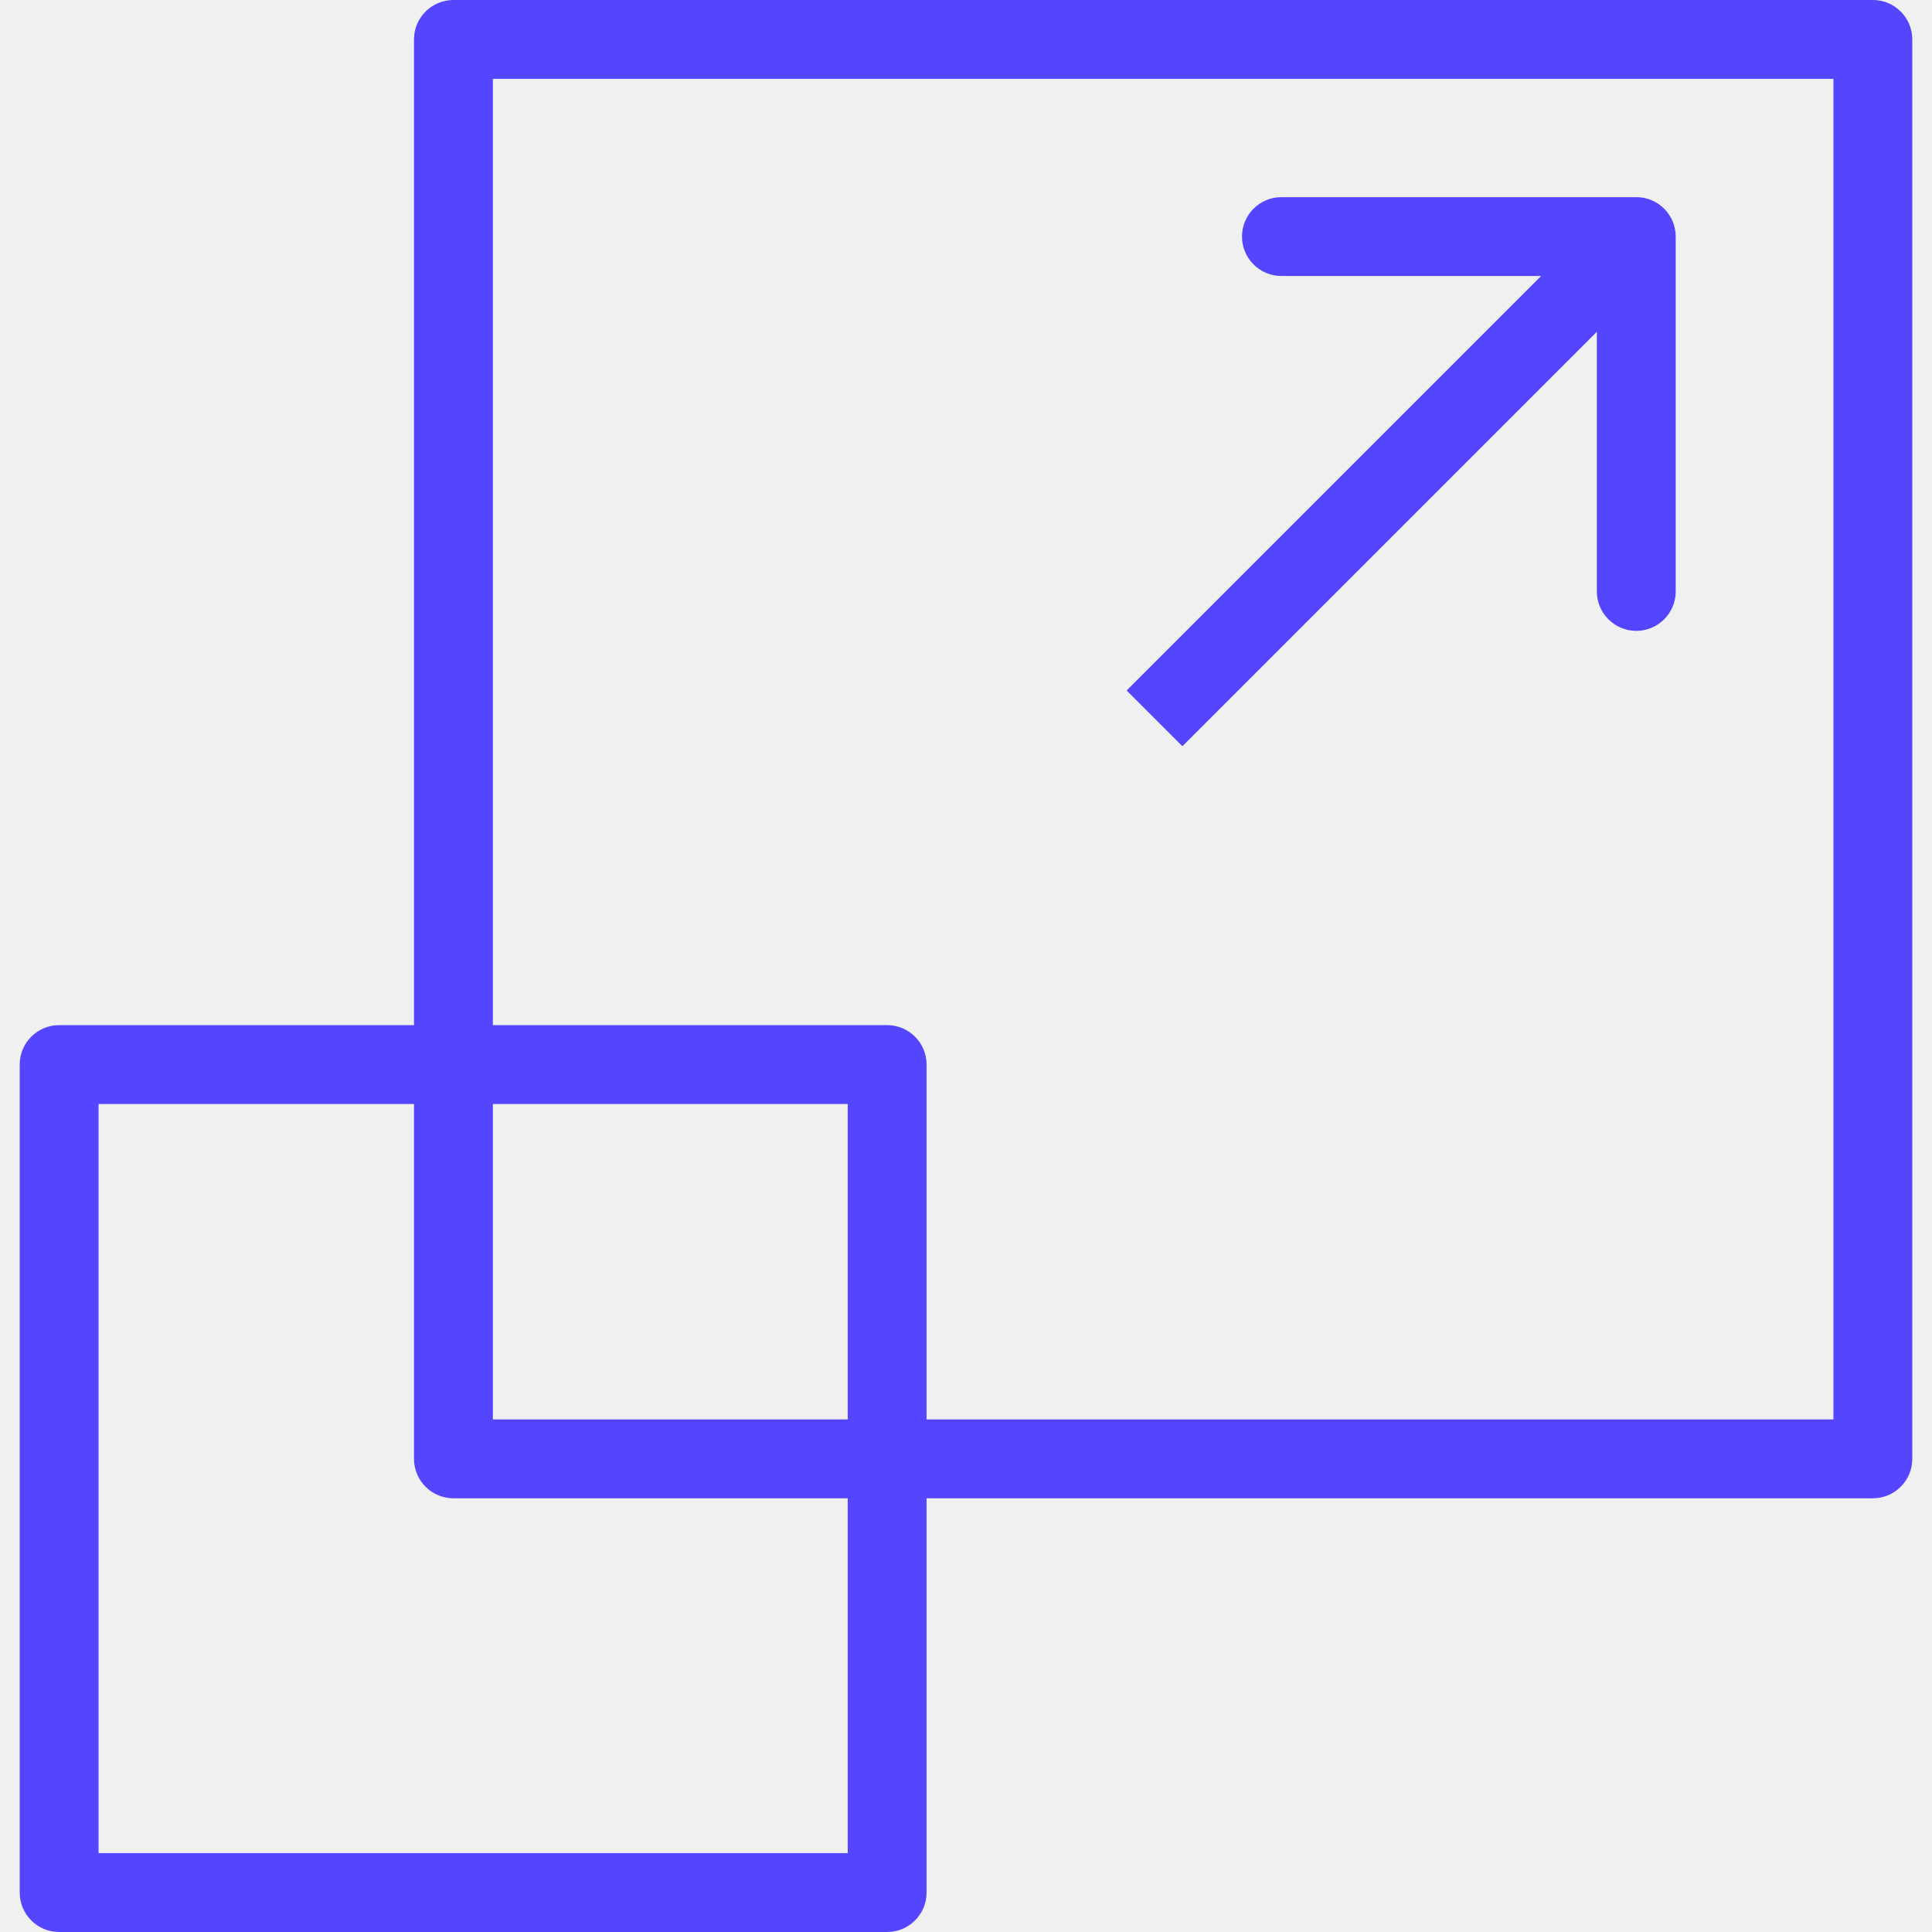
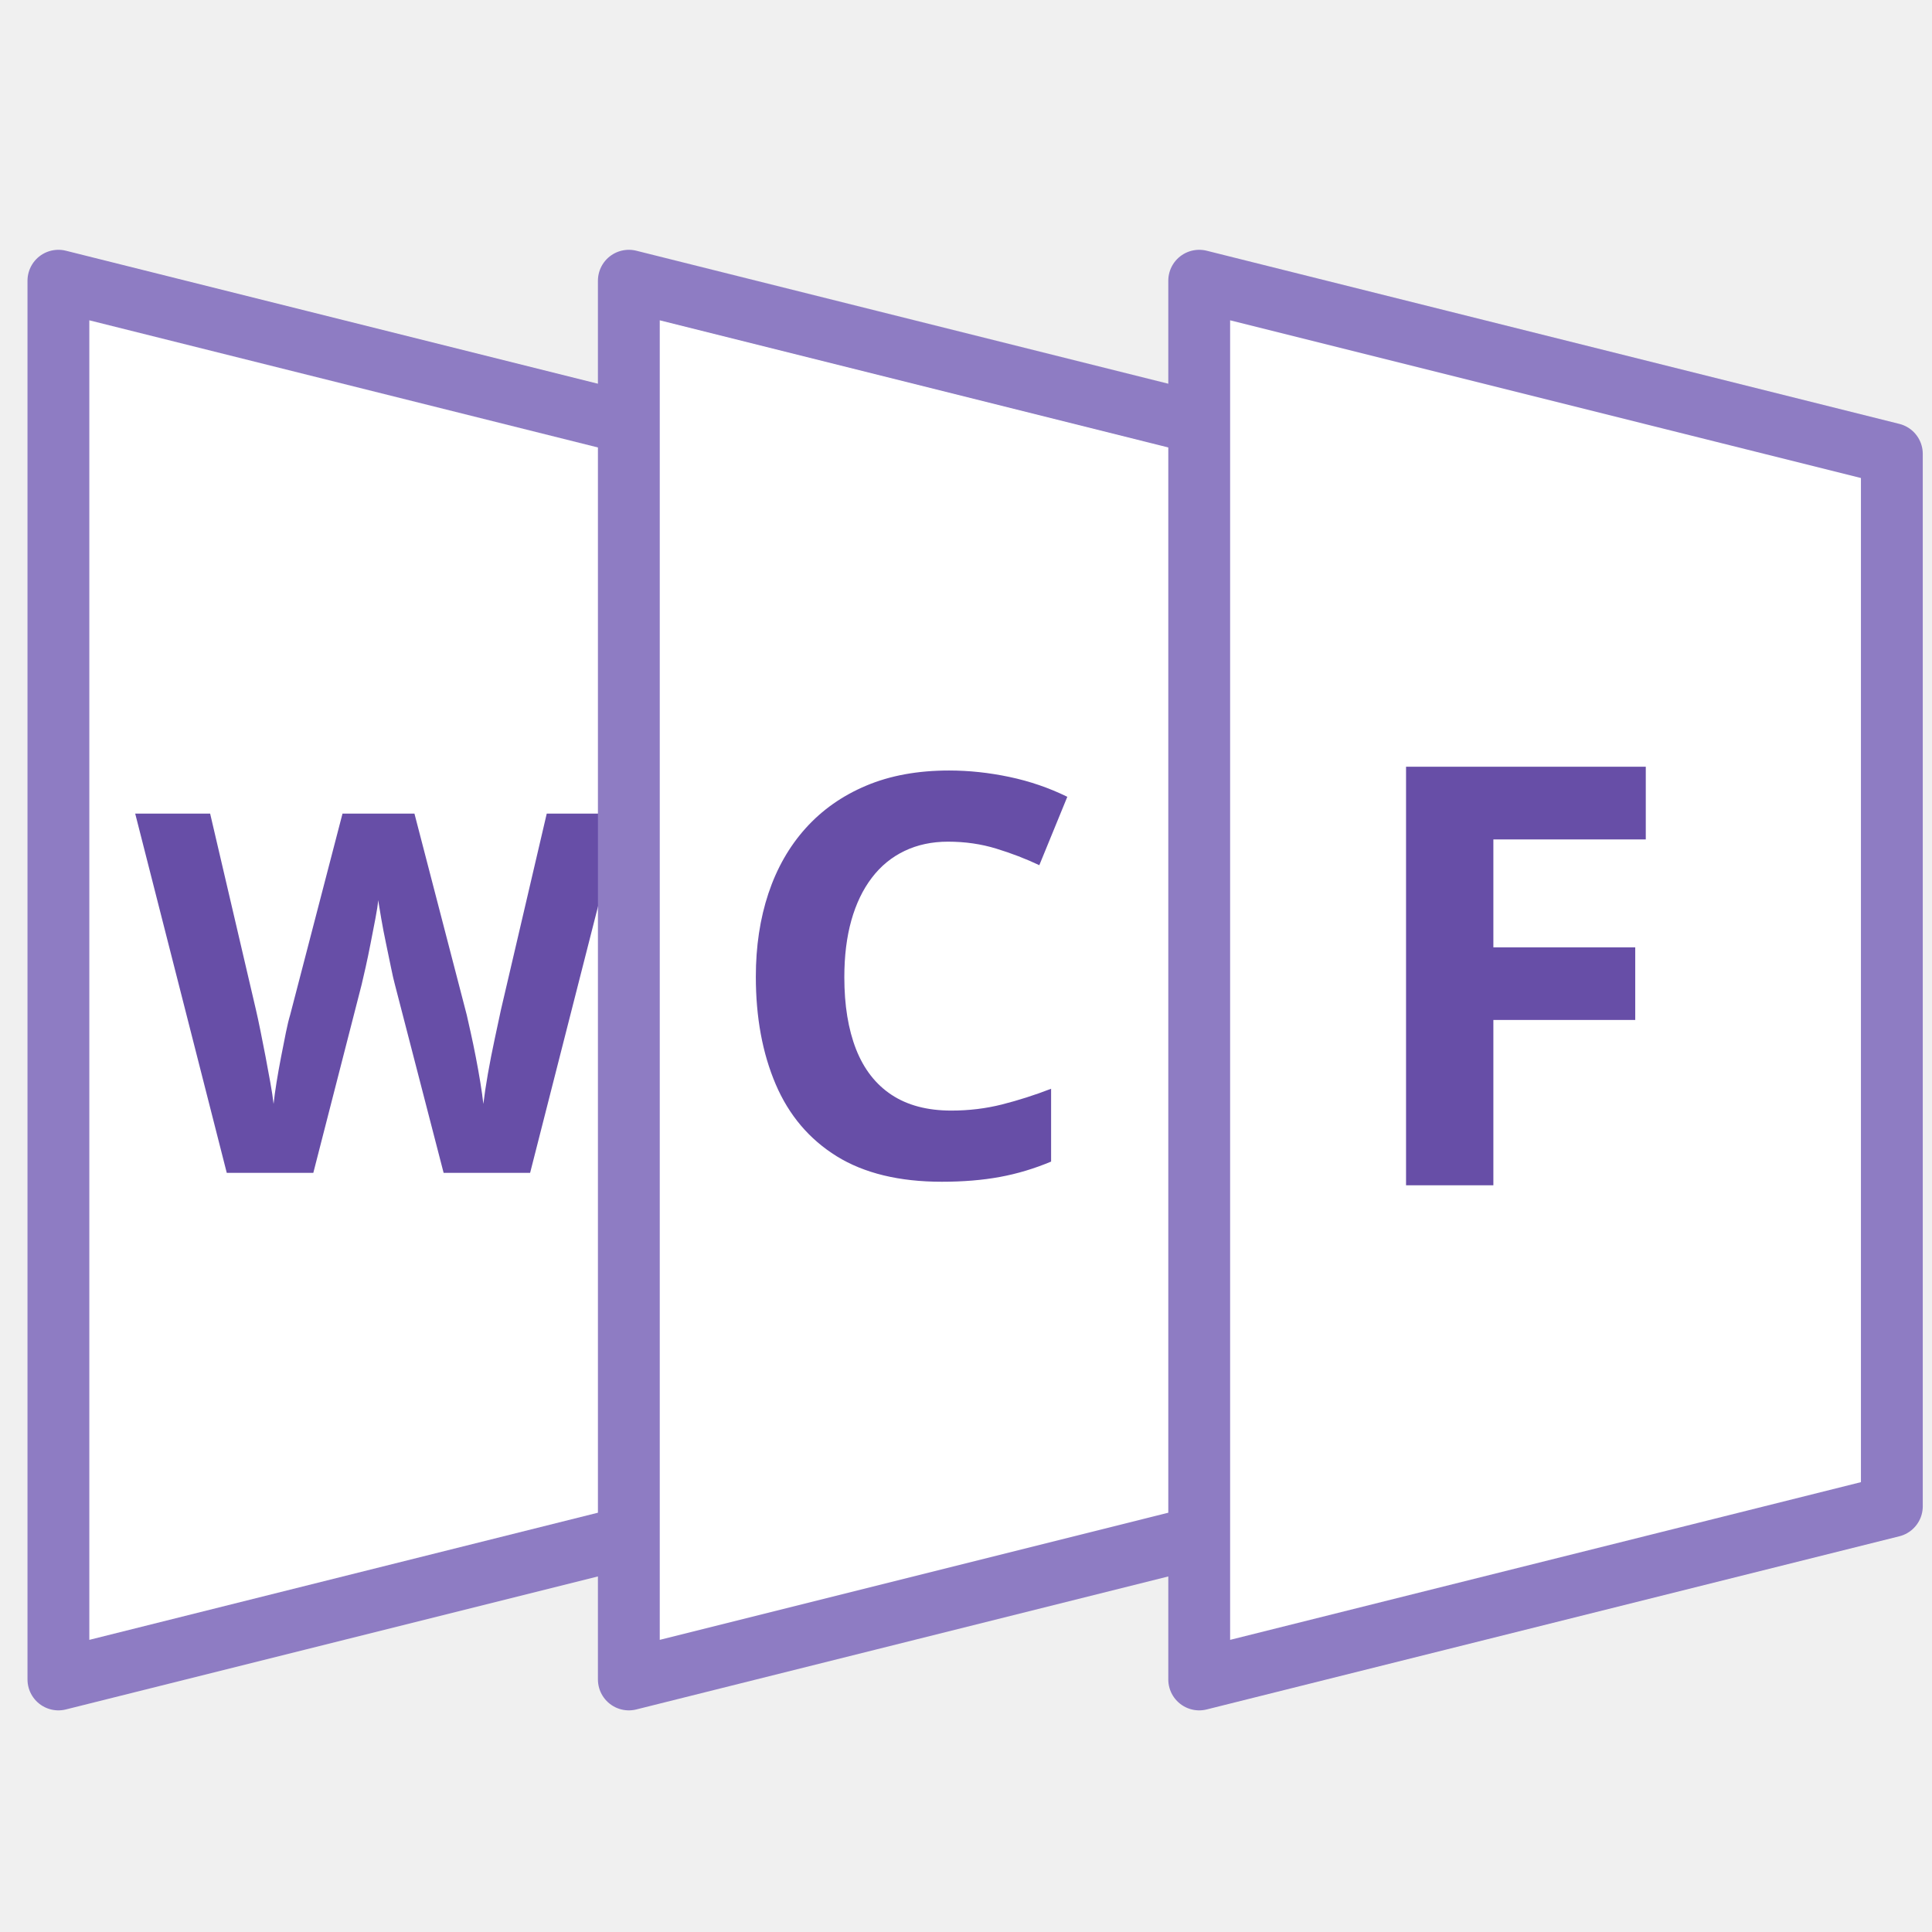
- <svg xmlns="http://www.w3.org/2000/svg" version="1.1" width="512" height="512" x="0" y="0" viewBox="0 0 512 512" style="enable-background:new 0 0 512 512" xml:space="preserve" class="">
-   <g>
-     <g>
-       <g>
-         <path d="M496.327,0H120.163c-5.77,0-10.449,4.679-10.449,10.449v261.224H15.673c-5.77,0-10.449,4.679-10.449,10.449v219.429    c0,5.77,4.679,10.449,10.449,10.449h219.429c5.77,0,10.449-4.679,10.449-10.449v-104.49h250.776    c5.77,0,10.449-4.679,10.449-10.449V10.449C506.776,4.679,502.097,0,496.327,0z M224.653,491.102H26.122V292.571h83.592v94.041    c0,5.77,4.679,10.449,10.449,10.449h104.49V491.102z M224.653,376.163h-94.041v-83.592h94.041V376.163z M485.878,376.163H245.551    v-94.041c0-5.77-4.679-10.449-10.449-10.449h-104.49V20.898h355.265V376.163z" fill="#5445ff" data-original="#000000" style="" />
-       </g>
-     </g>
-     <g>
-       <g>
-         <path d="M433.633,52.245h-94.041c-5.771,0-10.449,4.679-10.449,10.449s4.679,10.449,10.449,10.449h68.815L298.568,182.982    l14.777,14.777L423.184,87.92v68.815c0,5.77,4.679,10.449,10.449,10.449s10.449-4.679,10.449-10.449V62.694    C444.082,56.923,439.403,52.245,433.633,52.245z" fill="#5445ff" data-original="#000000" style="" />
-       </g>
-     </g>
-     <g>
- </g>
-     <g>
- </g>
-     <g>
- </g>
-     <g>
- </g>
-     <g>
- </g>
-     <g>
- </g>
-     <g>
- </g>
-     <g>
- </g>
-     <g>
- </g>
-     <g>
- </g>
-     <g>
- </g>
-     <g>
- </g>
-     <g>
- </g>
-     <g>
- </g>
-     <g>
- </g>
+ <svg xmlns="http://www.w3.org/2000/svg" version="1.1" viewBox="0.0 0.0 512.0 512.0" fill="none" stroke="none" stroke-linecap="square" stroke-miterlimit="10">
+   <clipPath id="p.0">
+     <path d="m0 0l512.0 0l0 512.0l-512.0 0l0 -512.0z" clip-rule="nonzero" />
+   </clipPath>
+   <g clip-path="url(#p.0)">
+     <path fill="#000000" fill-opacity="0.0" d="m0 0l512.0 0l0 512.0l-512.0 0z" fill-rule="evenodd" />
+     <path fill="#ffffff" d="m15.48 74.394l223.528 55.882l0 258.913l-223.528 55.882z" fill-rule="evenodd" />
+     <path stroke="#8e7cc3" stroke-width="16.386" stroke-linejoin="round" stroke-linecap="butt" d="m15.48 74.394l223.528 55.882l0 258.913l-223.528 55.882z" fill-rule="evenodd" />
+     <path fill="#000000" fill-opacity="0.0" d="m19.83 166.817l125.26 0l0 194.835l-125.26 0z" fill-rule="evenodd" />
+     <path fill="#674ea7" d="m164.752 215.614l-24.266 95.203l-22.922 0l-12.938 -50.0q-0.406 -1.469 -1.0 -4.391q-0.594 -2.938 -1.328 -6.406q-0.734 -3.469 -1.266 -6.594q-0.531 -3.141 -0.812 -4.875q-0.125 1.734 -0.734 4.875q-0.594 3.125 -1.266 6.531q-0.656 3.391 -1.328 6.391q-0.672 3.0 -1.062 4.609l-12.797 49.859l-22.938 0l-24.266 -95.203l19.859 0l12.141 52q0.531 2.266 1.188 5.531q0.672 3.266 1.344 6.812q0.672 3.531 1.266 6.859q0.609 3.328 0.875 5.734q0.266 -2.531 0.797 -5.797q0.531 -3.266 1.188 -6.656q0.672 -3.406 1.266 -6.406q0.609 -3.0 1.141 -4.734l13.875 -53.344l19.062 0l13.859 53.344q0.406 1.734 1.062 4.734q0.672 3.0 1.344 6.469q0.672 3.453 1.203 6.719q0.531 3.266 0.797 5.672q0.391 -3.328 1.188 -7.922q0.812 -4.609 1.812 -9.266q1.0 -4.672 1.656 -7.75l12.141 -52l19.859 0z" fill-rule="nonzero" />
+     <path fill="#ffffff" d="m166.649 74.394l202.016 50.504l0 269.669l-202.016 50.504z" fill-rule="evenodd" />
+     <path stroke="#8e7cc3" stroke-width="16.386" stroke-linejoin="round" stroke-linecap="butt" d="m166.649 74.394l202.016 50.504l0 269.669l-202.016 50.504z" fill-rule="evenodd" />
+     <path fill="#000000" fill-opacity="0.0" d="m176.132 153.135l131.118 0l0 213.197l-131.118 0z" fill-rule="evenodd" />
+     <path fill="#674ea7" d="m251.225 223.051q-6.375 0 -11.5 2.453q-5.125 2.438 -8.688 7.125q-3.562 4.672 -5.422 11.281q-1.859 6.609 -1.859 15.062q0 11.141 3.109 19.094q3.125 7.938 9.438 12.094q6.312 4.156 15.812 4.156q6.984 0 13.438 -1.625q6.469 -1.641 13.0 -4.156l0 19.297q-6.688 2.812 -13.594 4.078q-6.906 1.266 -15.359 1.266q-16.938 0 -27.859 -6.75q-10.906 -6.766 -16.172 -19.078q-5.266 -12.328 -5.266 -28.516q0 -12.031 3.328 -22.047q3.344 -10.031 9.875 -17.297q6.547 -7.281 16.047 -11.281q9.5 -4.016 21.969 -4.016q7.875 0 15.969 1.703q8.094 1.703 15.359 5.266l-7.422 18.125q-5.344 -2.531 -11.359 -4.375q-6.016 -1.859 -12.844 -1.859z" fill-rule="nonzero" />
+     <path fill="#ffffff" d="m317.802 74.394l183.559 45.89l0 278.898l-183.559 45.89z" fill-rule="evenodd" />
+     <path stroke="#8e7cc3" stroke-width="16.386" stroke-linejoin="round" stroke-linecap="butt" d="m317.802 74.394l183.559 45.89l0 278.898l-183.559 45.89z" fill-rule="evenodd" />
+     <path fill="#000000" fill-opacity="0.0" d="m342.634 148.976l174.362 0l0 221.512l-174.362 0z" fill-rule="evenodd" />
+     <path fill="#674ea7" d="m395.759 314.113l-23.141 0l0 -110.922l63.531 0l0 19.266l-40.391 0l0 28.594l37.594 0l0 19.25l-37.594 0l0 43.812z" fill-rule="nonzero" />
  </g>
</svg>
